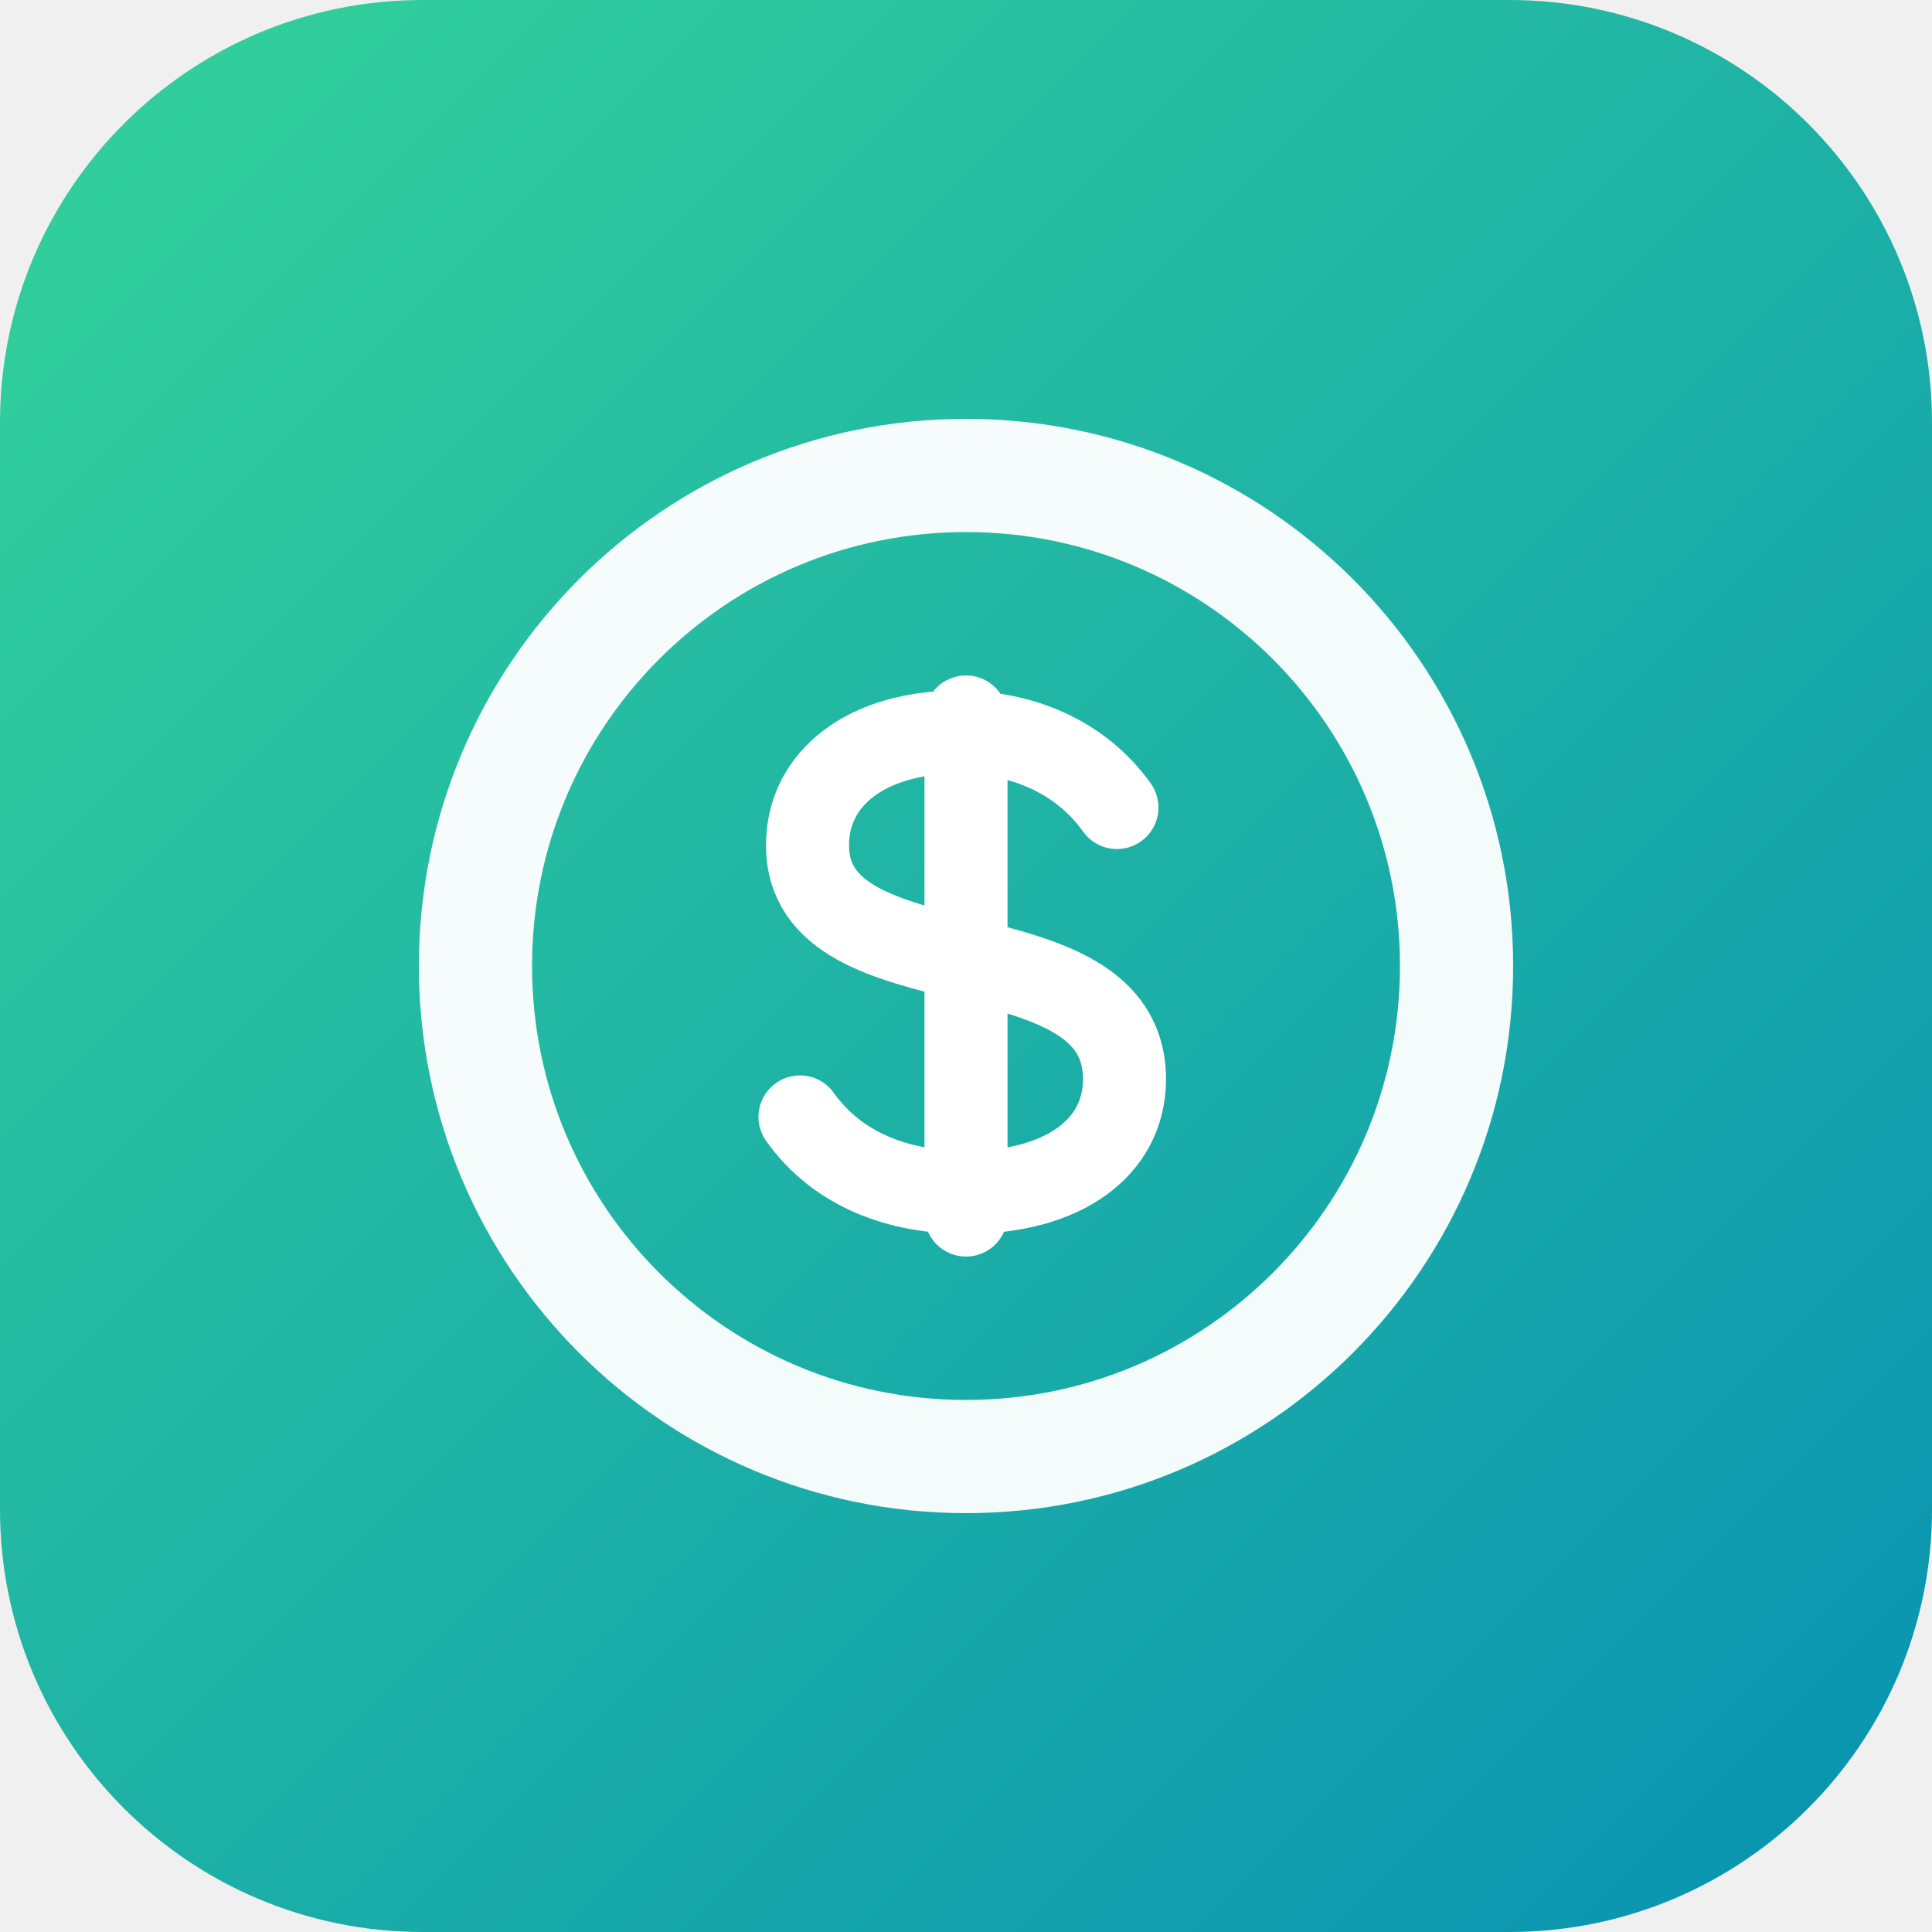
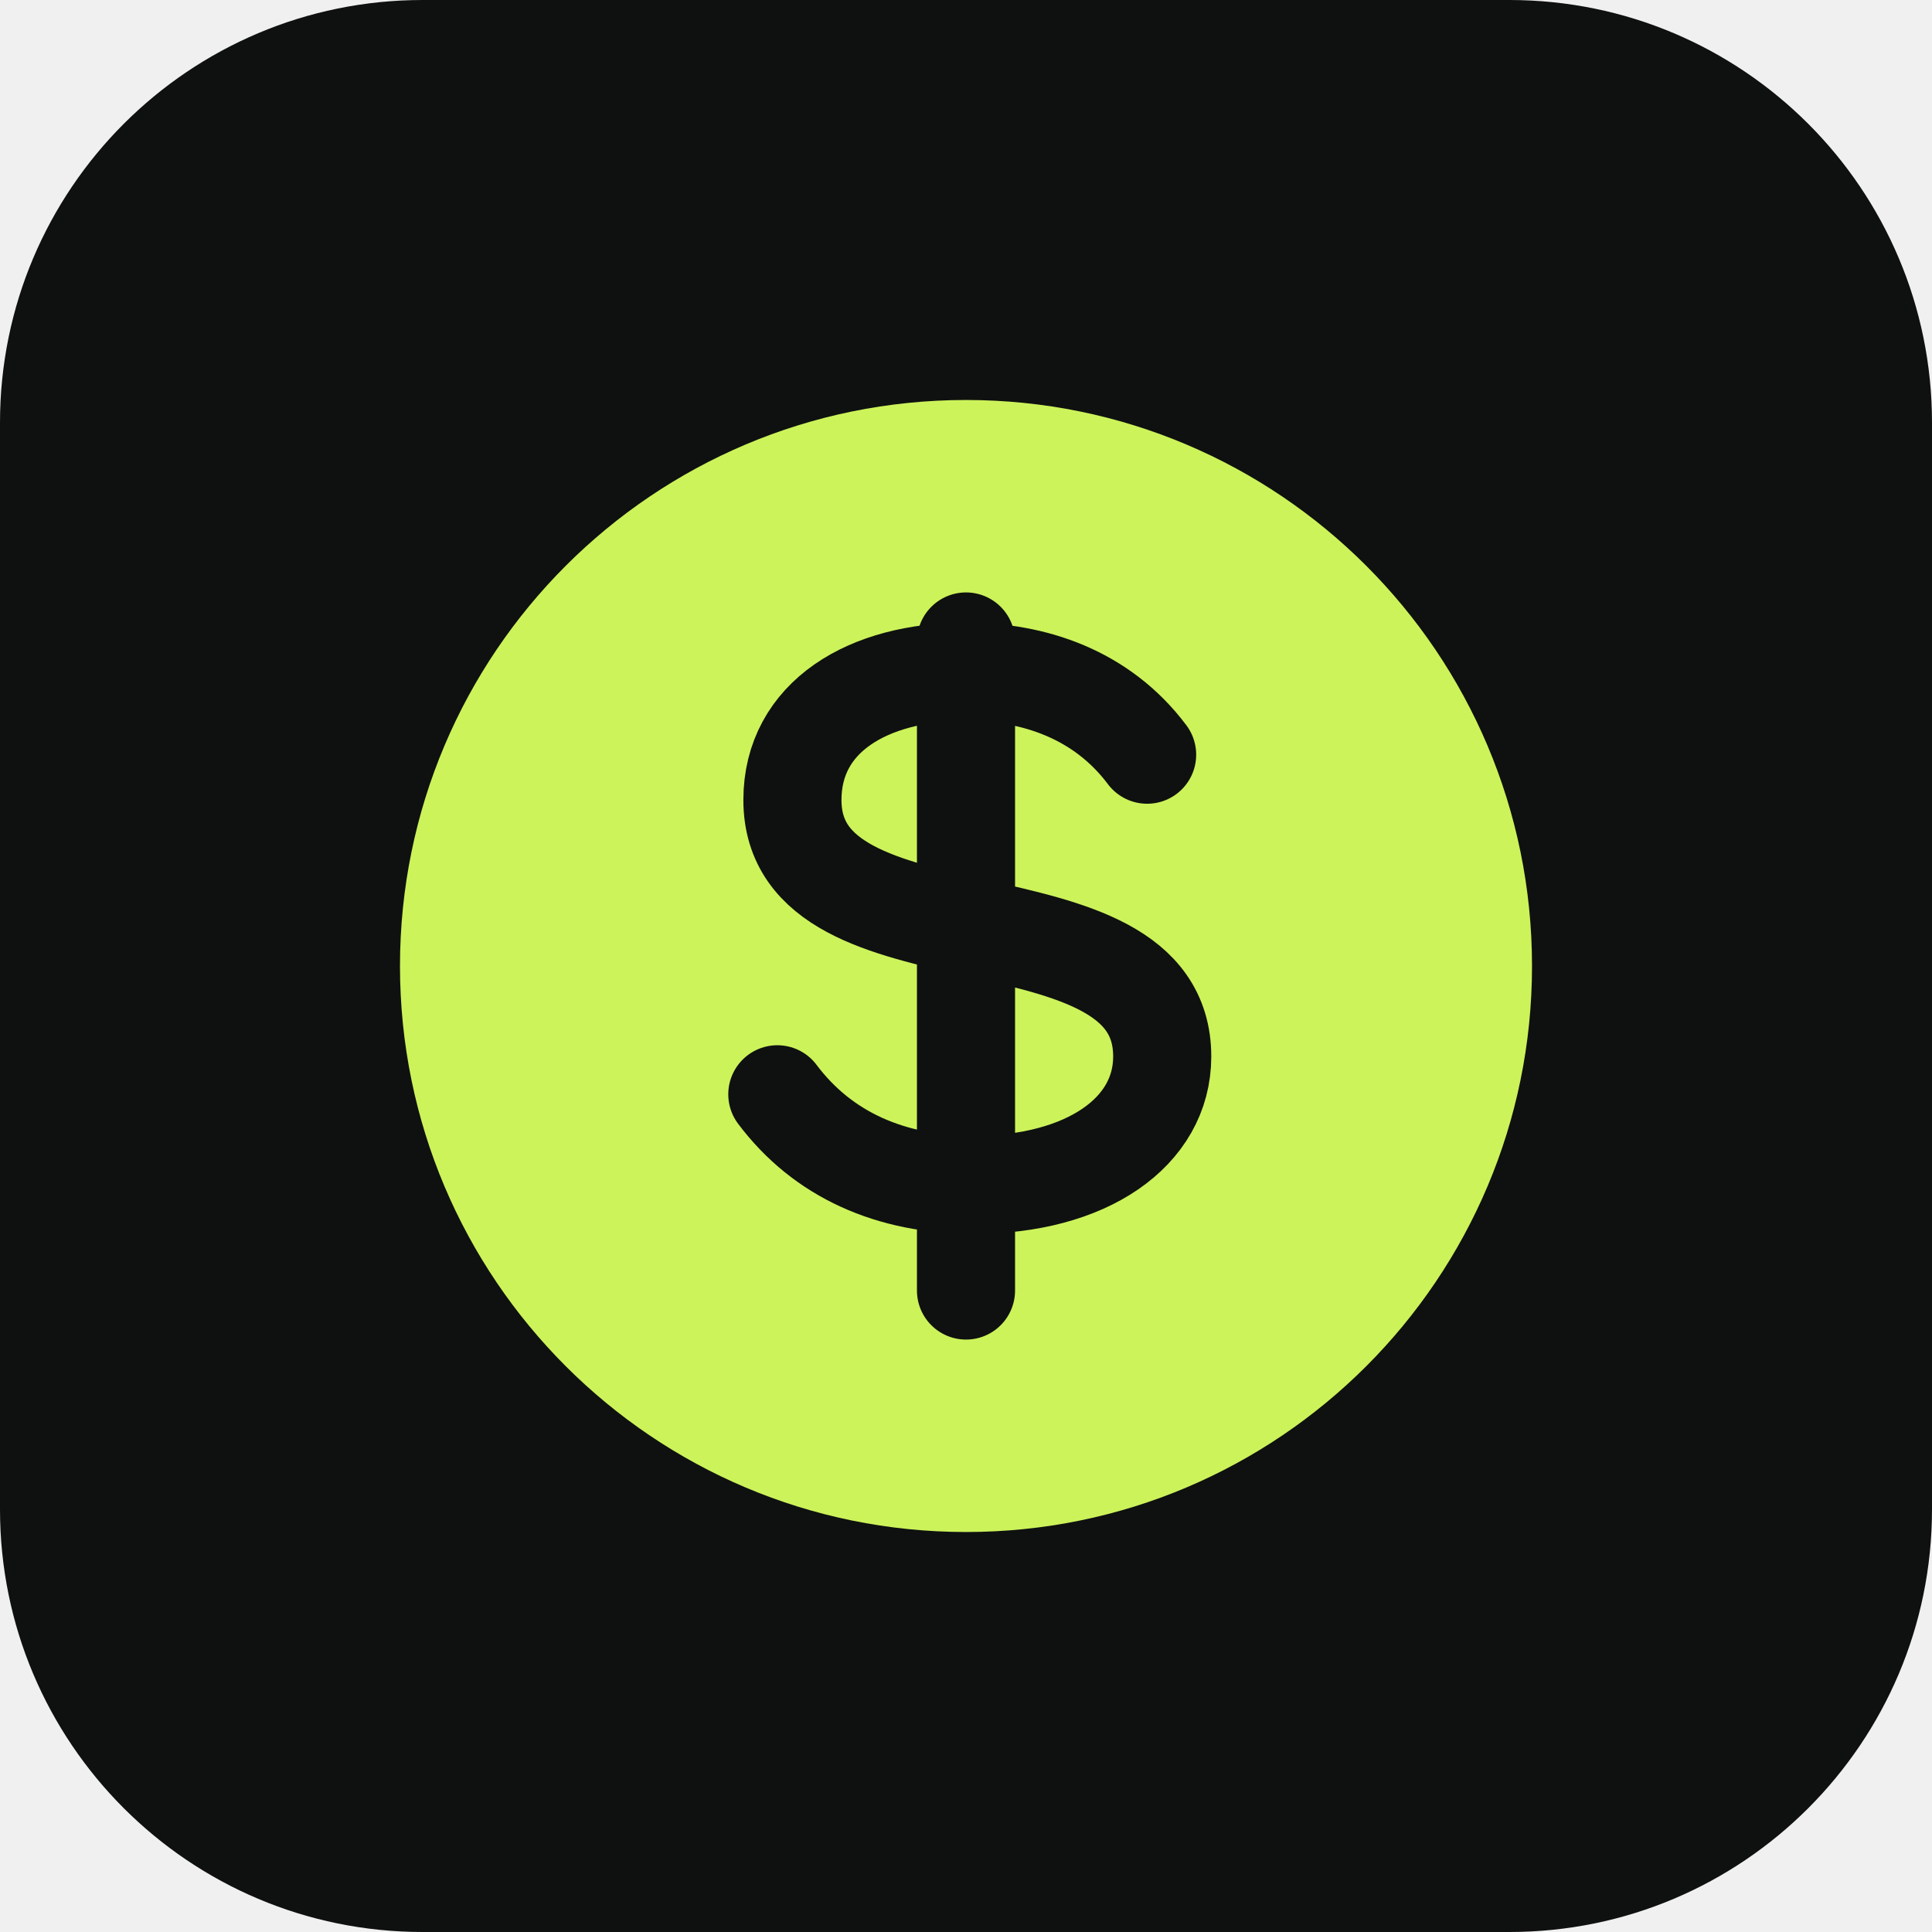
<svg xmlns="http://www.w3.org/2000/svg" viewBox="0 0 512 512">
-   <defs>
-     <linearGradient id="g" x1="0" y1="0" x2="1" y2="1">
-       <stop offset="0" stop-color="#34d399" />
-       <stop offset="1" stop-color="#0891b2" />
-     </linearGradient>
-   </defs>
-   <rect width="512" height="512" rx="112" fill="url(#g)" />
-   <circle cx="256" cy="256" r="130" fill="none" stroke="#fff" stroke-width="30" opacity=".95" />
-   <path d="M256 190v132M296 214c-10-14-26-20-42-20-24 0-40 12-40 30 0 40 84 20 84 62 0 18-16 30-42 30-18 0-34-6-44-20" fill="none" stroke="#fff" stroke-width="22" stroke-linecap="round" />
+   <rect width="512" height="512" rx="112" fill="#0f1110" />
+   <circle cx="256" cy="256" r="150" fill="#ccf35a" />
+   <path d="M256 170v172M304 200c-12-16-30-22-48-22-26 0-46 12-46 34 0 46 98 22 98 68 0 20-20 34-50 34-22 0-40-8-52-24" fill="none" stroke="#0f1110" stroke-width="26" stroke-linecap="round" />
</svg>
